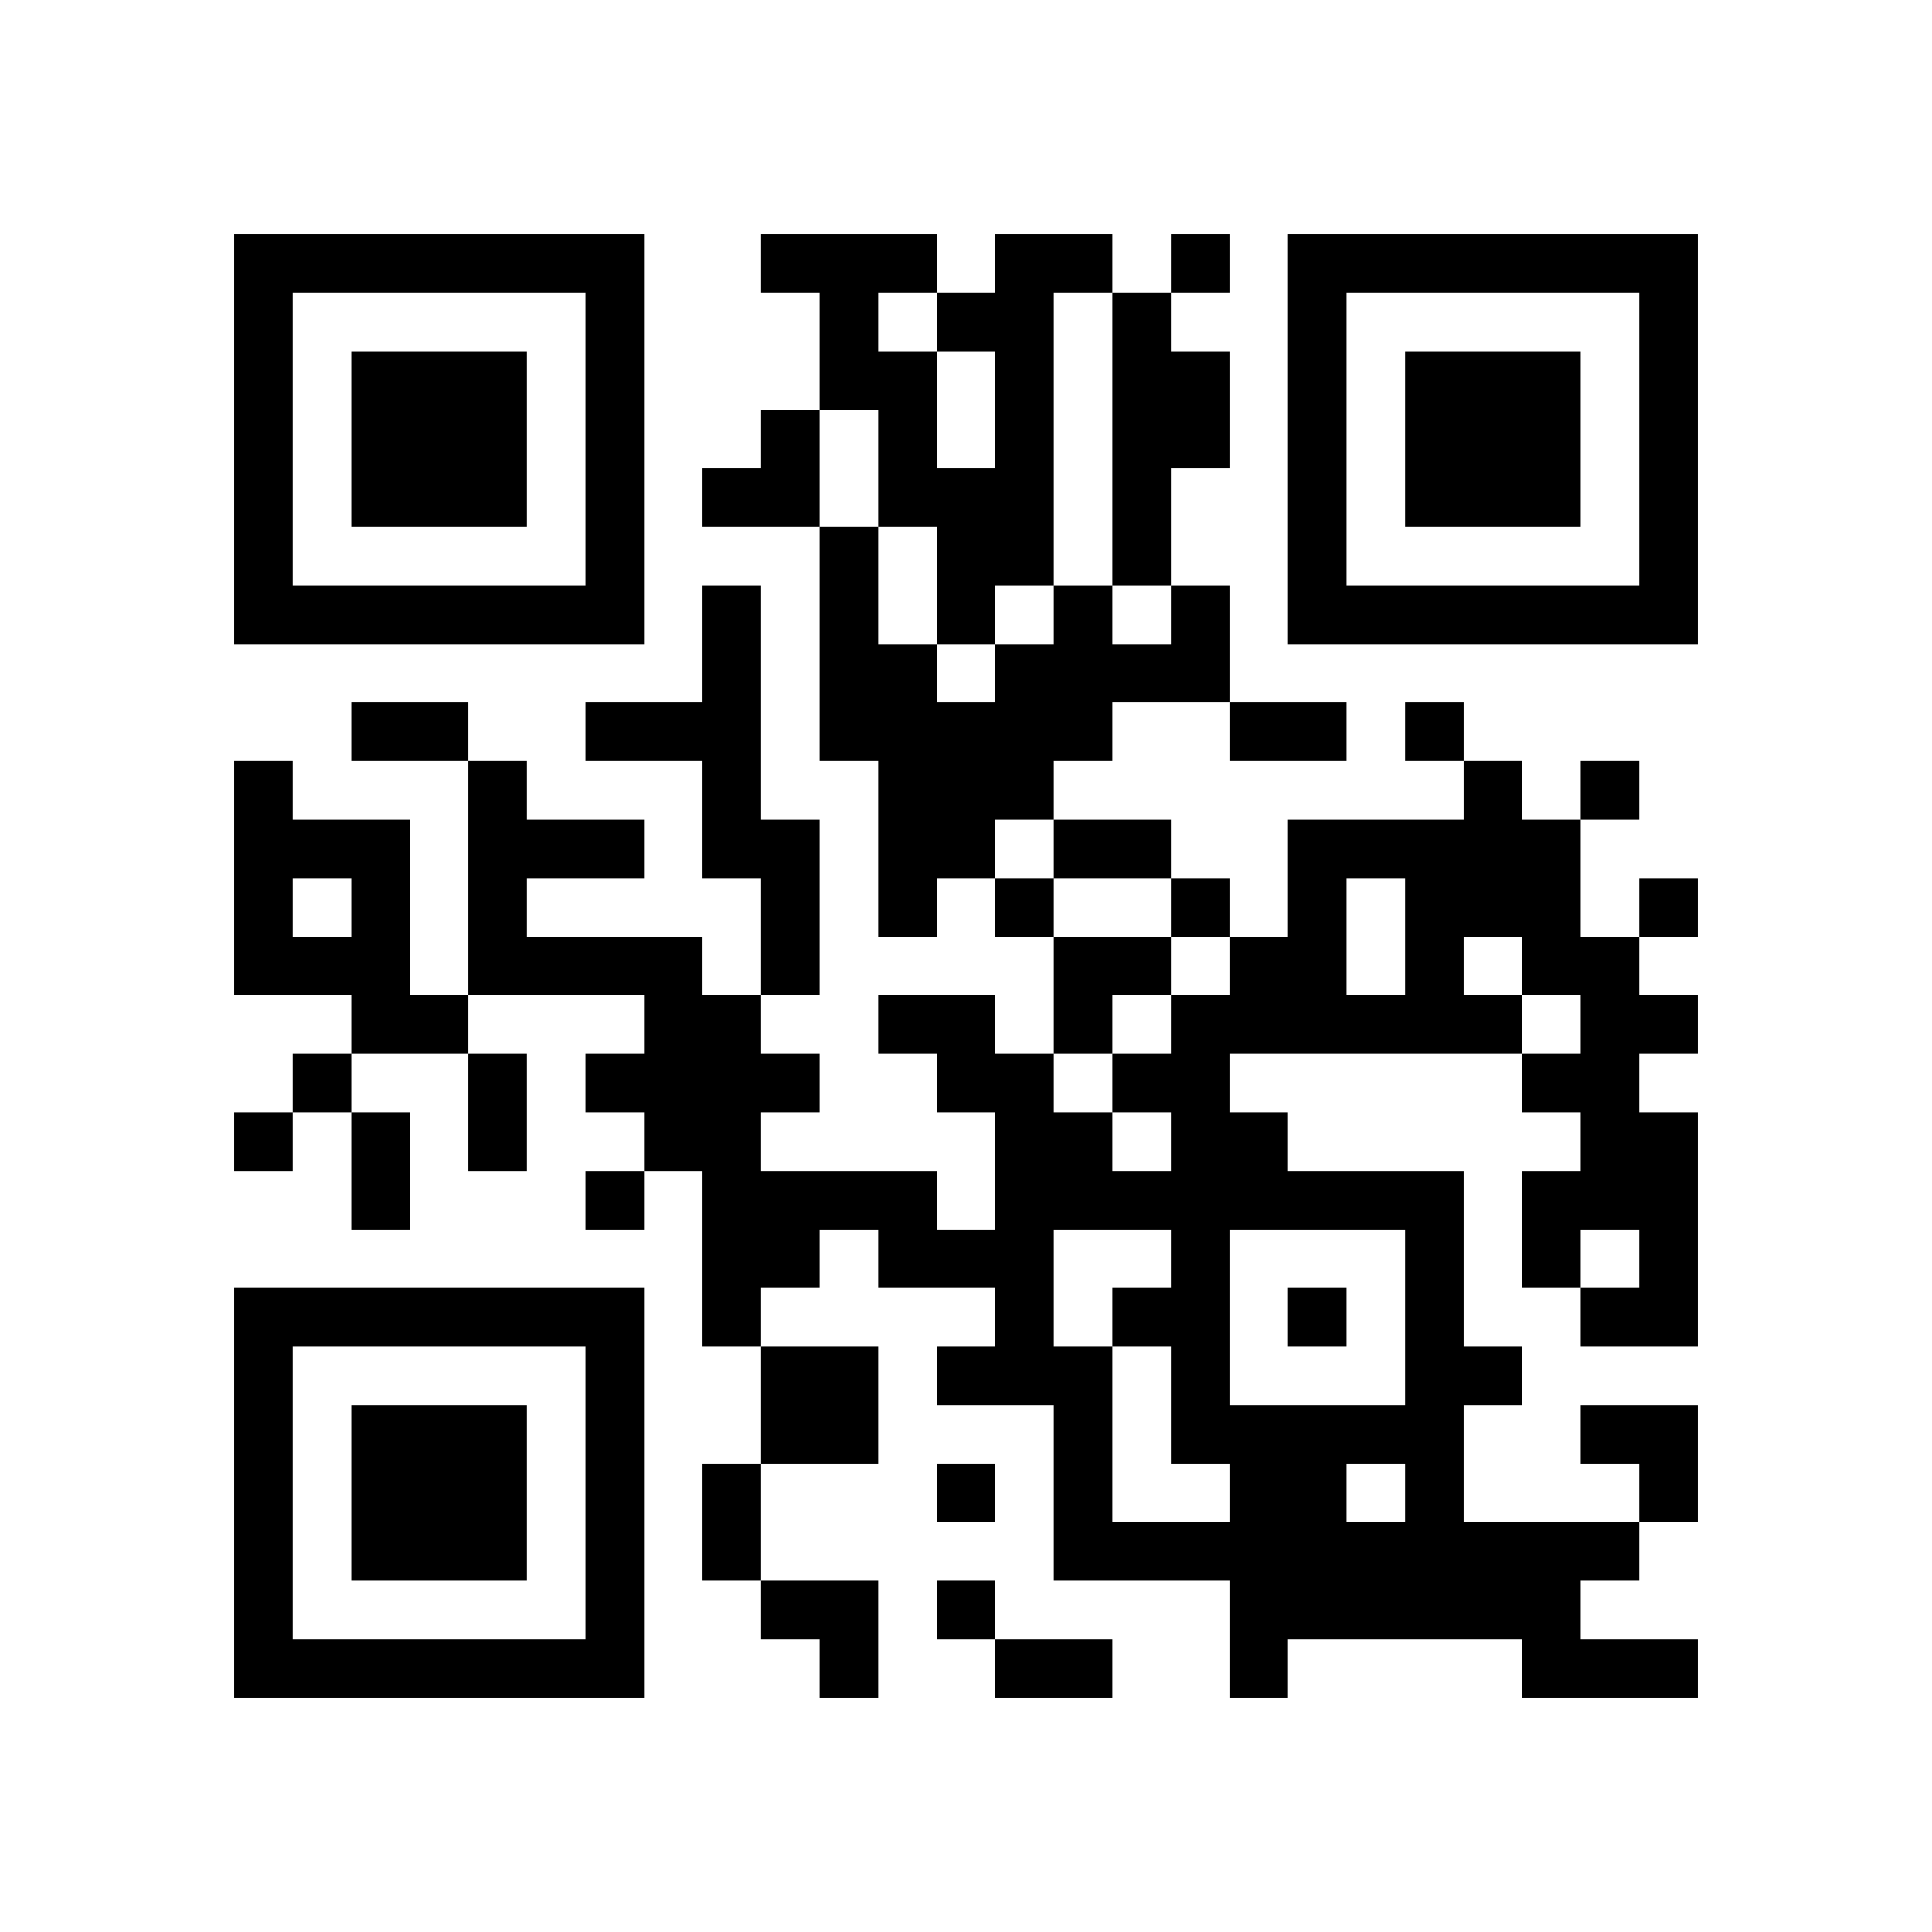
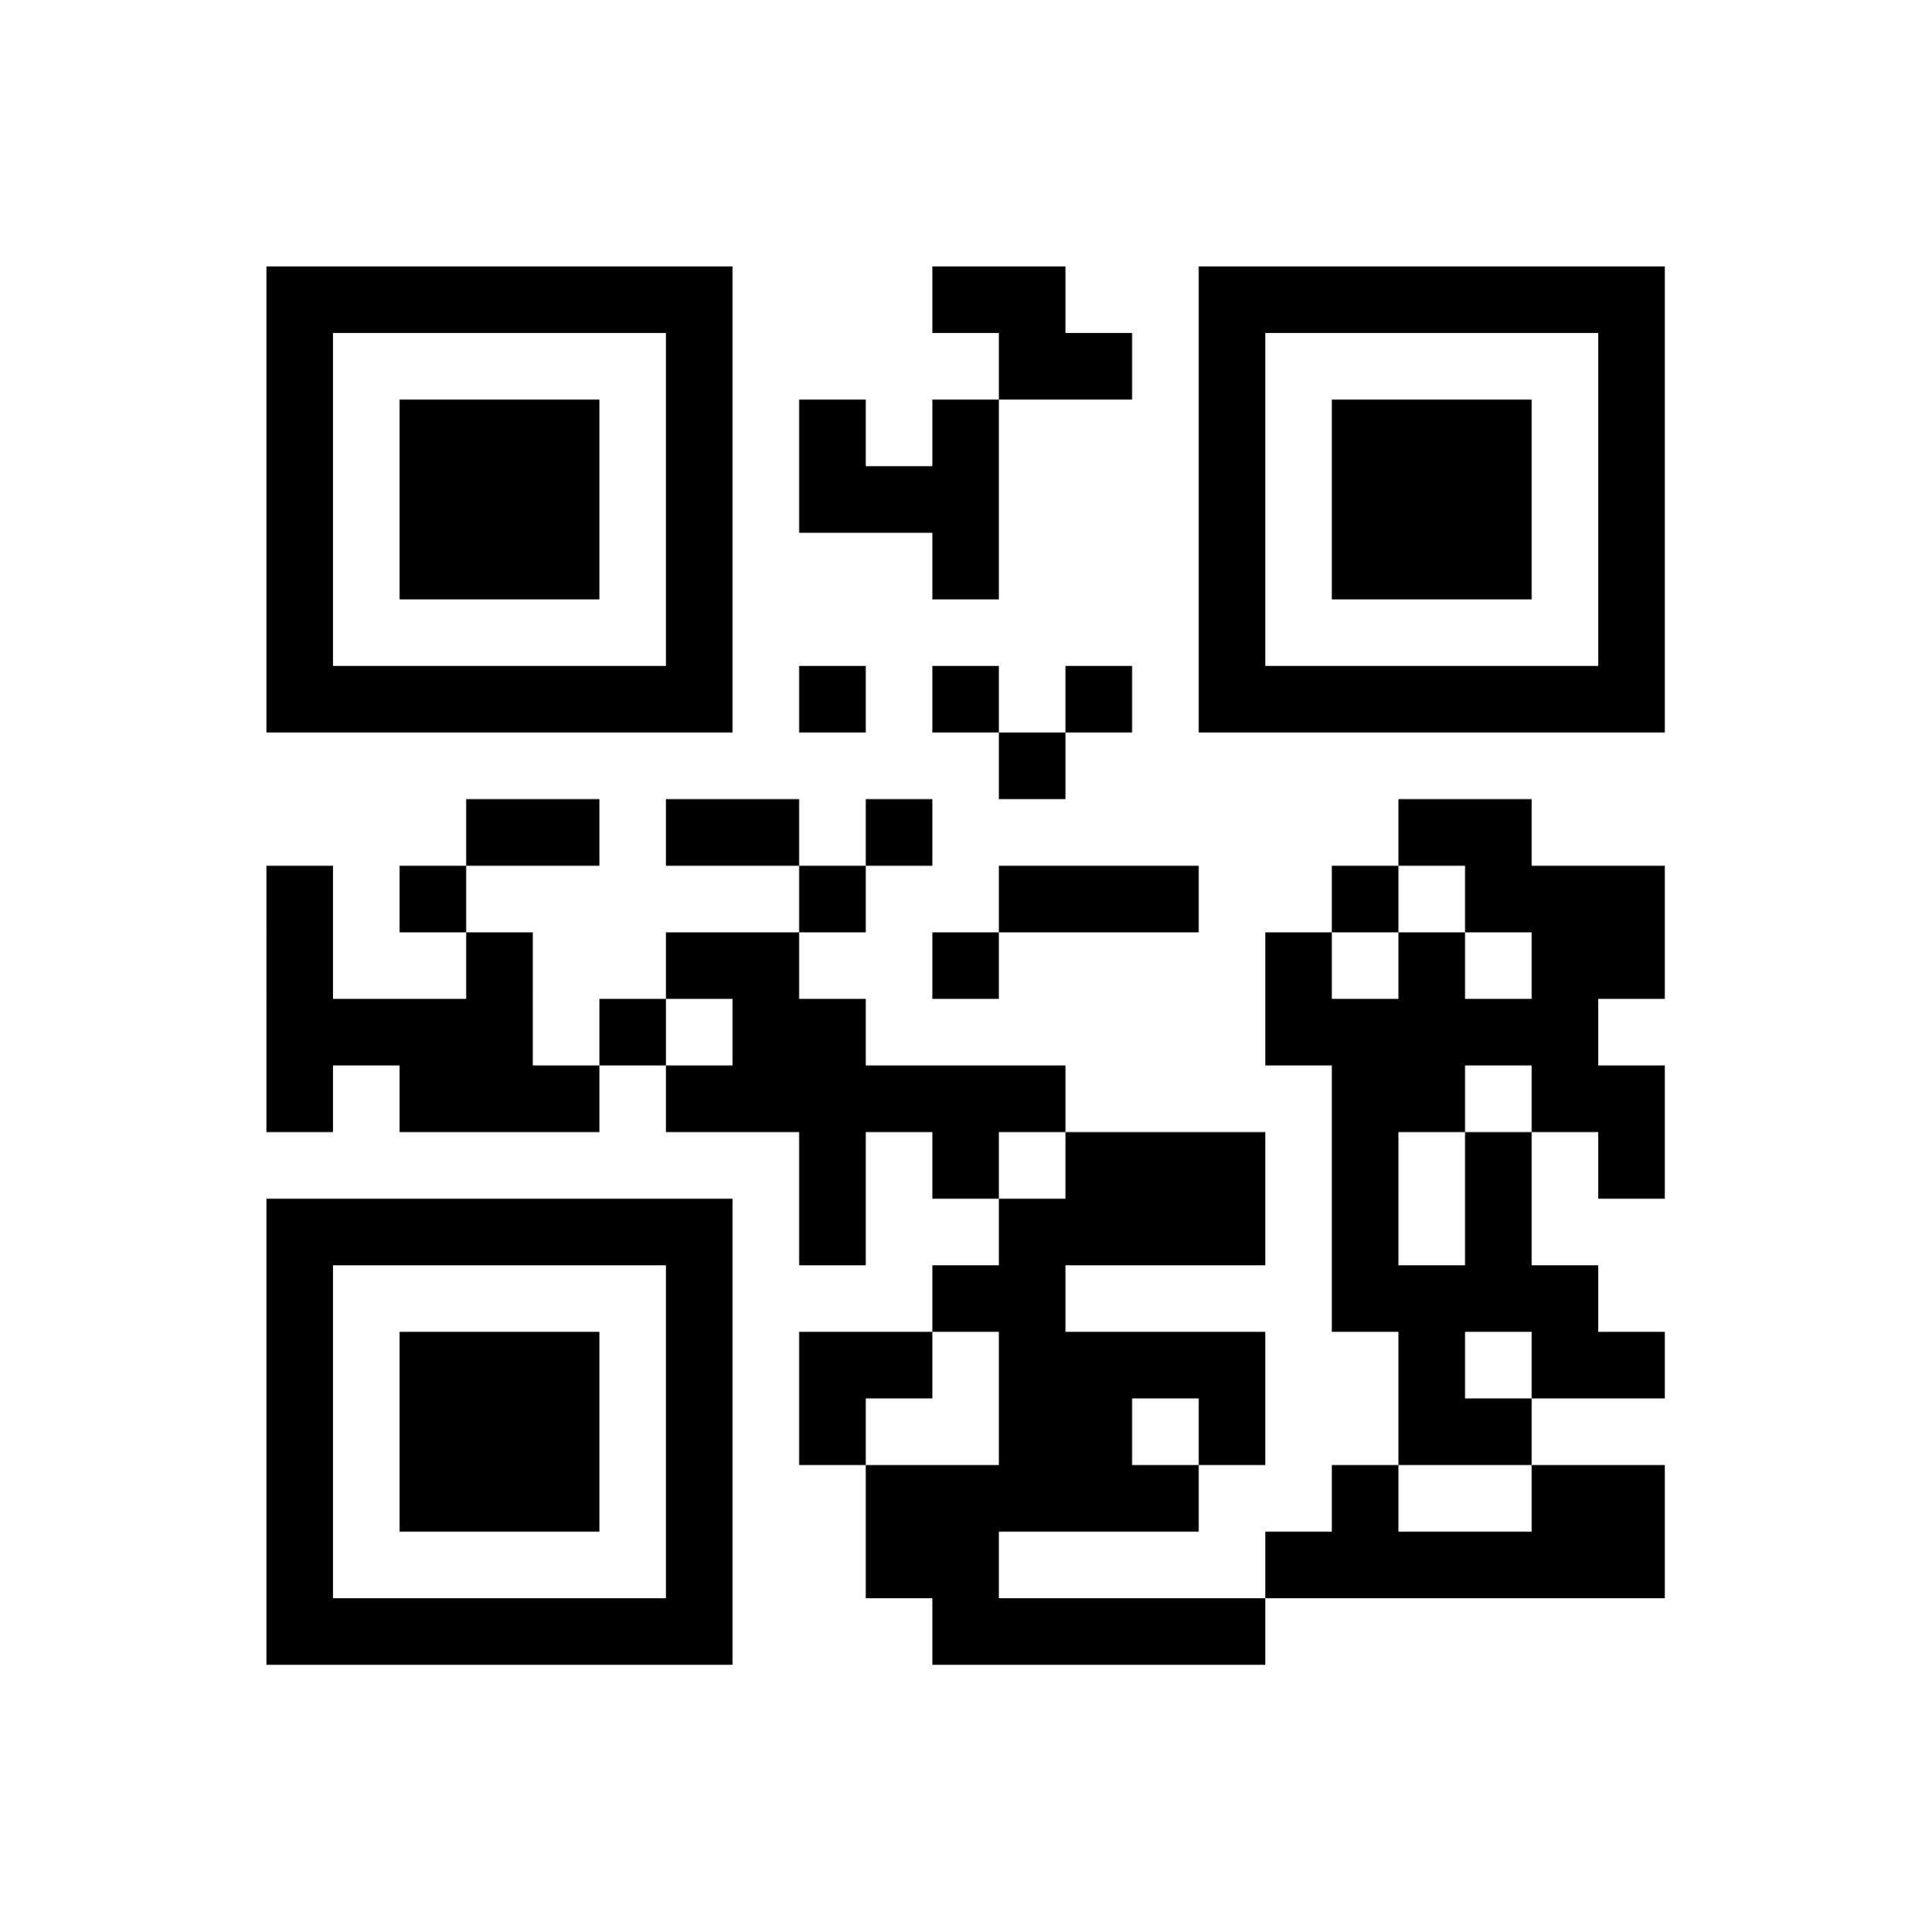
- <svg xmlns="http://www.w3.org/2000/svg" height="165" width="165" class="pyqrcode">
-   <path transform="scale(5)" stroke="#000" class="pyqrline" d="M4 4.5h7m2 0h3m1 0h2m1 0h1m1 0h7m-25 1h1m5 0h1m3 0h1m1 0h2m1 0h1m2 0h1m5 0h1m-25 1h1m1 0h3m1 0h1m3 0h2m1 0h1m1 0h2m1 0h1m1 0h3m1 0h1m-25 1h1m1 0h3m1 0h1m2 0h1m1 0h1m1 0h1m1 0h2m1 0h1m1 0h3m1 0h1m-25 1h1m1 0h3m1 0h1m1 0h2m1 0h3m1 0h1m2 0h1m1 0h3m1 0h1m-25 1h1m5 0h1m3 0h1m1 0h2m1 0h1m2 0h1m5 0h1m-25 1h7m1 0h1m1 0h1m1 0h1m1 0h1m1 0h1m1 0h7m-17 1h1m1 0h2m1 0h4m-15 1h2m2 0h3m1 0h5m2 0h2m1 0h1m-21 1h1m3 0h1m3 0h1m2 0h3m7 0h1m1 0h1m-24 1h3m1 0h3m1 0h2m1 0h2m1 0h2m2 0h5m-23 1h1m1 0h1m1 0h1m4 0h1m1 0h1m1 0h1m2 0h1m1 0h1m1 0h3m1 0h1m-25 1h3m1 0h4m1 0h1m4 0h2m1 0h2m1 0h1m1 0h2m-22 1h2m3 0h2m2 0h2m1 0h1m1 0h6m1 0h2m-24 1h1m2 0h1m1 0h4m2 0h2m1 0h2m5 0h2m-24 1h1m1 0h1m1 0h1m2 0h2m4 0h2m1 0h2m5 0h2m-23 1h1m3 0h1m1 0h4m1 0h8m1 0h3m-17 1h2m1 0h3m2 0h1m3 0h1m1 0h1m1 0h1m-25 1h7m1 0h1m4 0h1m1 0h2m1 0h1m1 0h1m2 0h2m-25 1h1m5 0h1m2 0h2m1 0h3m1 0h1m3 0h2m-22 1h1m1 0h3m1 0h1m2 0h2m3 0h1m1 0h5m2 0h2m-25 1h1m1 0h3m1 0h1m1 0h1m3 0h1m1 0h1m2 0h2m1 0h1m3 0h1m-25 1h1m1 0h3m1 0h1m1 0h1m5 0h10m-24 1h1m5 0h1m2 0h2m1 0h1m4 0h6m-23 1h7m3 0h1m2 0h2m2 0h1m4 0h3" />
+ <svg xmlns="http://www.w3.org/2000/svg" height="145" width="145" class="pyqrcode">
+   <path transform="scale(5)" stroke="#000" class="pyqrline" d="M4 4.5h7m3 0h2m2 0h7m-21 1h1m5 0h1m4 0h2m1 0h1m5 0h1m-21 1h1m1 0h3m1 0h1m1 0h1m1 0h1m3 0h1m1 0h3m1 0h1m-21 1h1m1 0h3m1 0h1m1 0h3m3 0h1m1 0h3m1 0h1m-21 1h1m1 0h3m1 0h1m3 0h1m3 0h1m1 0h3m1 0h1m-21 1h1m5 0h1m7 0h1m5 0h1m-21 1h7m1 0h1m1 0h1m1 0h1m1 0h7m-10 1h1m-9 1h2m1 0h2m1 0h1m7 0h2m-19 1h1m1 0h1m5 0h1m2 0h3m2 0h1m1 0h3m-21 1h1m2 0h1m2 0h2m2 0h1m4 0h1m1 0h1m1 0h2m-21 1h4m1 0h1m1 0h2m6 0h5m-20 1h1m1 0h3m1 0h6m4 0h2m1 0h2m-13 1h1m1 0h1m1 0h3m1 0h1m1 0h1m1 0h1m-21 1h7m1 0h1m2 0h4m1 0h1m1 0h1m-19 1h1m5 0h1m3 0h2m4 0h4m-20 1h1m1 0h3m1 0h1m1 0h2m1 0h4m2 0h1m1 0h2m-21 1h1m1 0h3m1 0h1m1 0h1m2 0h2m1 0h1m2 0h2m-19 1h1m1 0h3m1 0h1m2 0h5m2 0h1m2 0h2m-21 1h1m5 0h1m2 0h2m4 0h6m-21 1h7m3 0h5" />
</svg>
